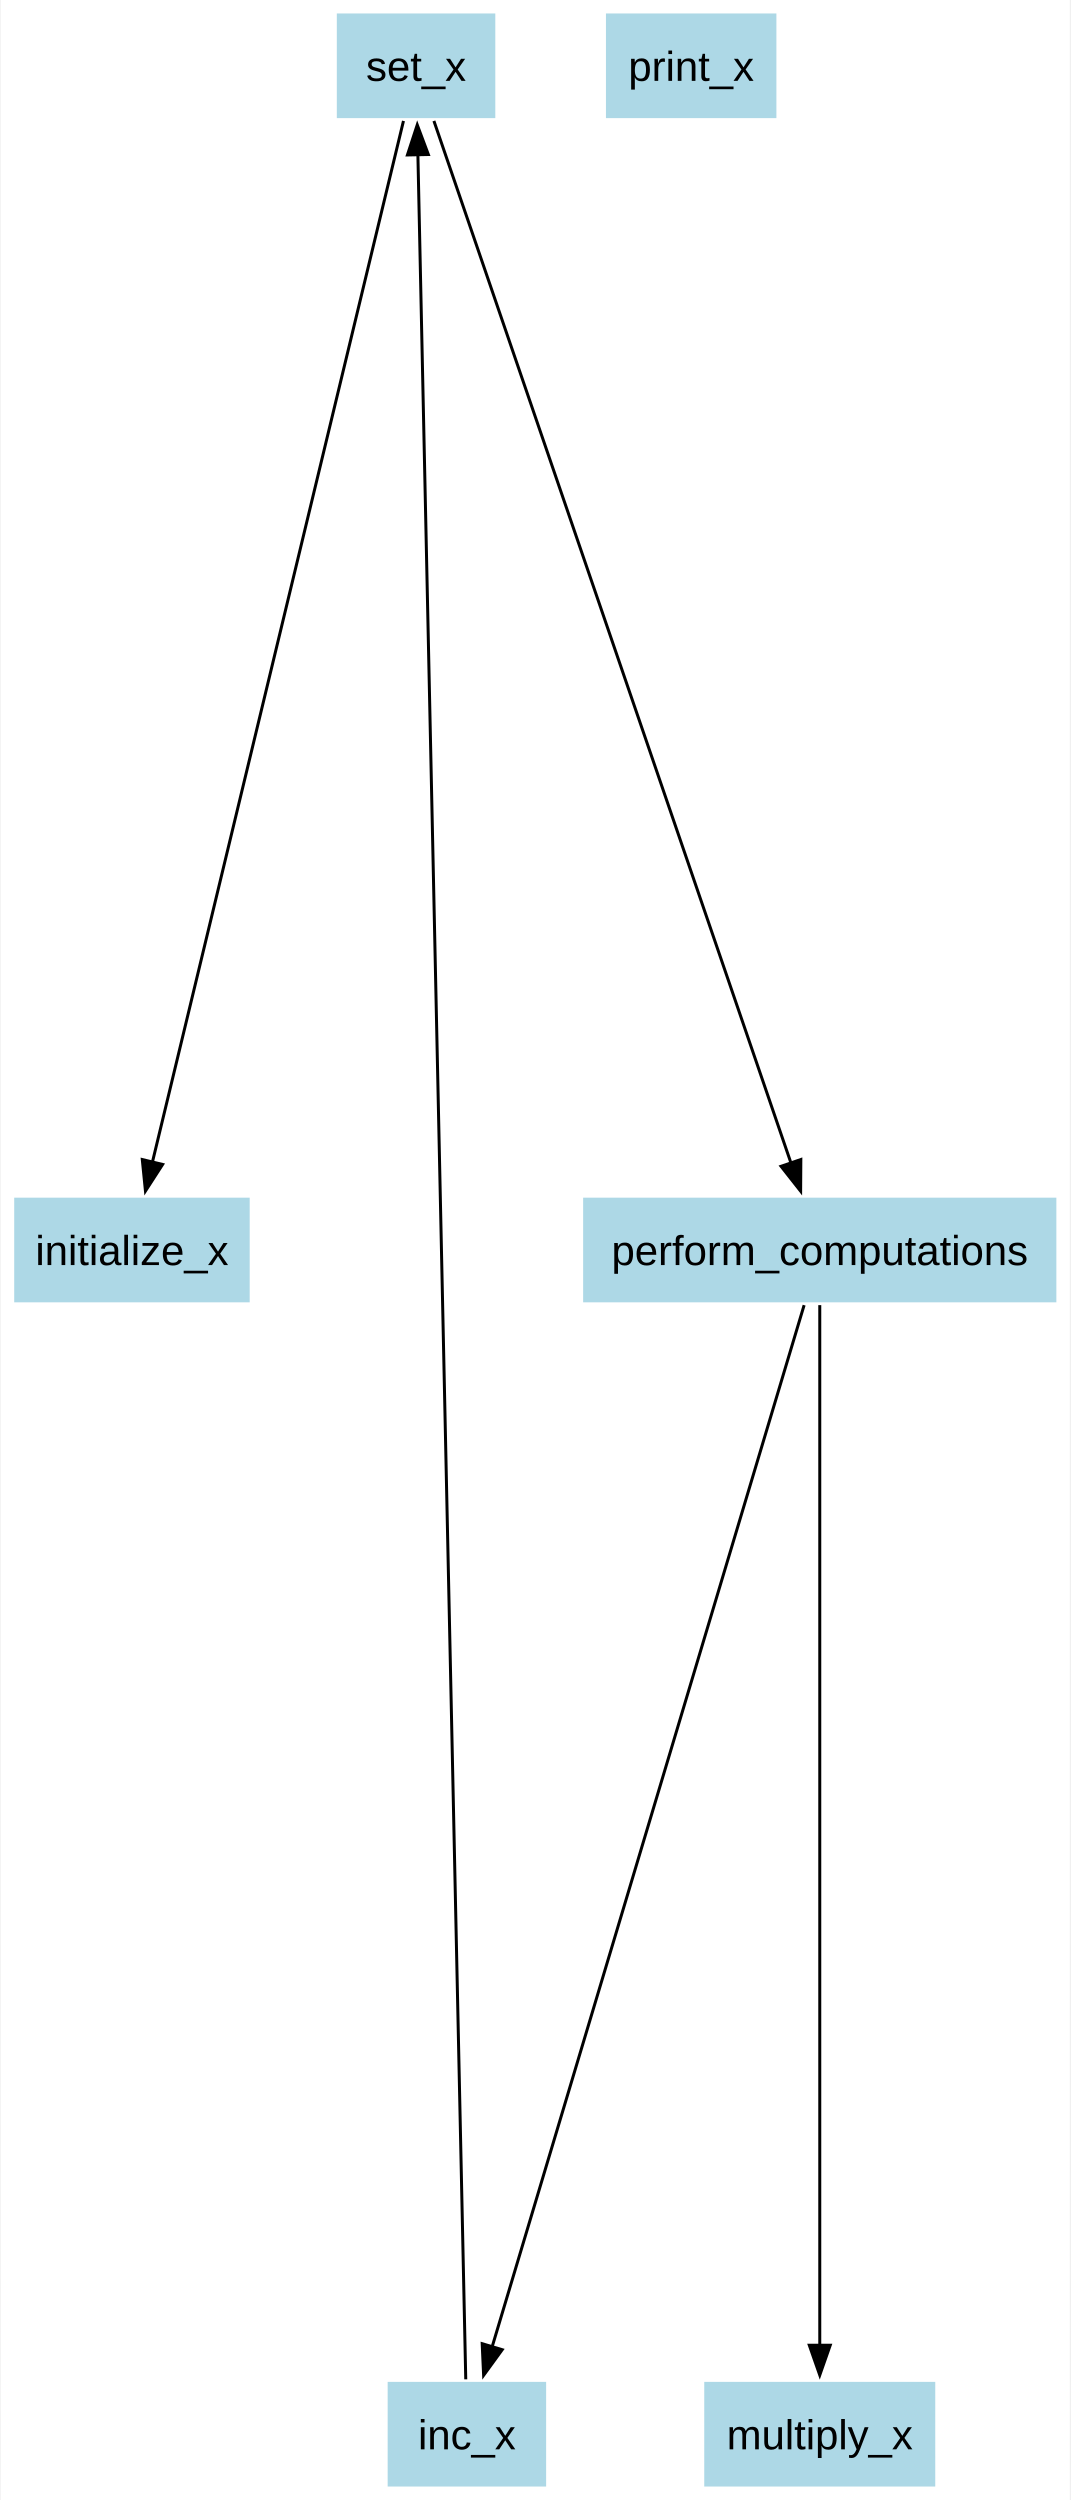
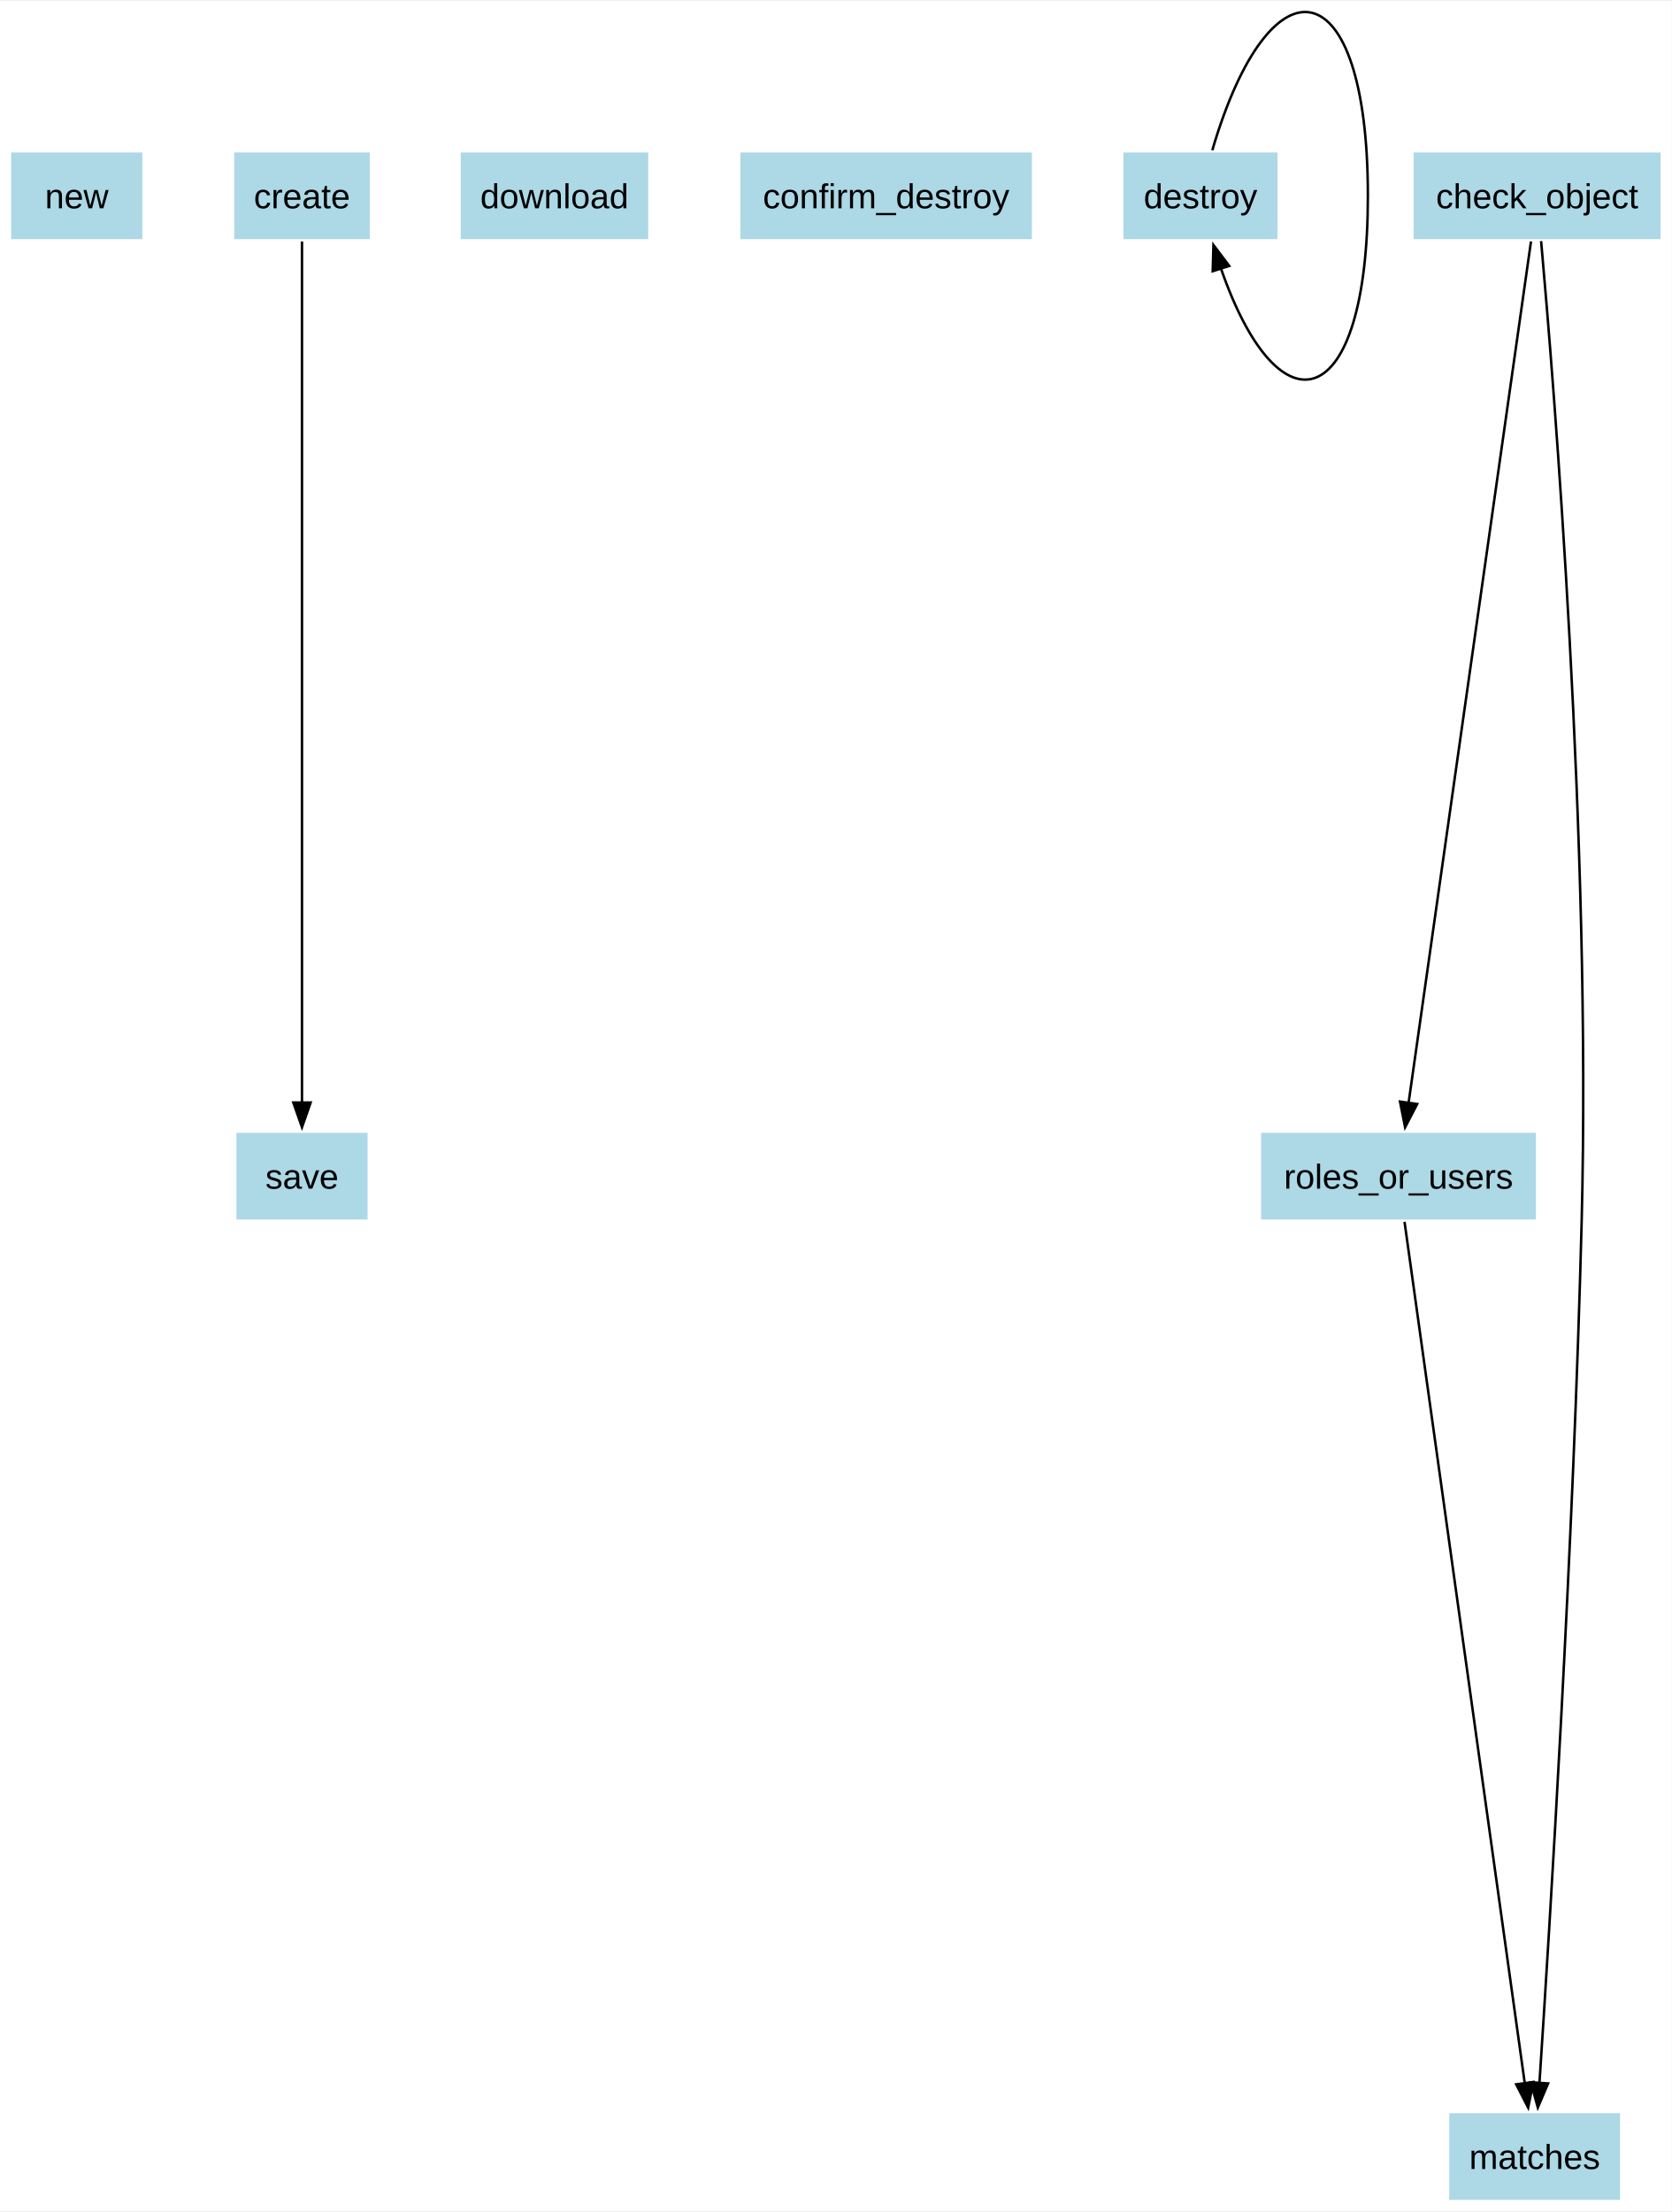
- <svg xmlns="http://www.w3.org/2000/svg" width="358pt" height="836pt" viewBox="0.00 0.00 357.50 836.00">
-   <g id="graph0" class="graph" transform="scale(1 1) rotate(0) translate(4 832)">
-     <polygon fill="white" stroke="none" points="-4,4 -4,-832 353.5,-832 353.5,4 -4,4" />
+ <svg xmlns="http://www.w3.org/2000/svg" width="675pt" height="893pt" viewBox="0.00 0.00 675.38 892.69">
+   <g id="graph0" class="graph" transform="scale(1 1) rotate(0) translate(4 888.69)">
+     <polygon fill="white" stroke="none" points="-4,4 -4,-888.69 671.38,-888.69 671.38,4 -4,4" />
    <g id="node1" class="node">
-       <polygon fill="lightblue" stroke="white" points="161.88,-828 107.88,-828 107.88,-792 161.88,-792 161.88,-828" />
-       <text text-anchor="middle" x="134.88" y="-804.95" font-family="Arial" font-size="14.00">set_x</text>
+       <polygon fill="lightblue" stroke="white" points="54,-828 0,-828 0,-792 54,-792 54,-828" />
+       <text text-anchor="middle" x="27" y="-804.95" font-family="Arial" font-size="14.00">new</text>
    </g>
    <g id="node2" class="node">
-       <polygon fill="lightblue" stroke="white" points="79.75,-432 0,-432 0,-396 79.75,-396 79.75,-432" />
-       <text text-anchor="middle" x="39.88" y="-408.95" font-family="Arial" font-size="14.00">initialize_x</text>
+       <polygon fill="lightblue" stroke="white" points="145.88,-828 90.12,-828 90.12,-792 145.88,-792 145.88,-828" />
+       <text text-anchor="middle" x="118" y="-804.95" font-family="Arial" font-size="14.00">create</text>
+     </g>
+     <g id="node3" class="node">
+       <polygon fill="lightblue" stroke="white" points="145,-432 91,-432 91,-396 145,-396 145,-432" />
+       <text text-anchor="middle" x="118" y="-408.95" font-family="Arial" font-size="14.00">save</text>
    </g>
    <g id="edge1" class="edge">
-       <path fill="none" stroke="black" d="M130.67,-791.56C115.74,-729.64 65.19,-519.98 46.71,-443.35" />
-       <polygon fill="black" stroke="black" points="50.13,-442.61 44.39,-433.71 43.33,-444.25 50.13,-442.61" />
+       <path fill="none" stroke="black" d="M118,-791.56C118,-729.64 118,-519.98 118,-443.35" />
+       <polygon fill="black" stroke="black" points="121.5,-443.75 118,-433.75 114.5,-443.75 121.5,-443.75" />
    </g>
-     <g id="node3" class="node">
-       <polygon fill="lightblue" stroke="white" points="349.5,-432 190.25,-432 190.25,-396 349.5,-396 349.5,-432" />
-       <text text-anchor="middle" x="269.88" y="-408.95" font-family="Arial" font-size="14.00">perform_computations</text>
+     <g id="node4" class="node">
+       <polygon fill="lightblue" stroke="white" points="258.38,-828 181.62,-828 181.62,-792 258.38,-792 258.38,-828" />
+       <text text-anchor="middle" x="220" y="-804.95" font-family="Arial" font-size="14.00">download</text>
+     </g>
+     <g id="node5" class="node">
+       <polygon fill="lightblue" stroke="white" points="413.38,-828 294.62,-828 294.62,-792 413.38,-792 413.38,-828" />
+       <text text-anchor="middle" x="354" y="-804.95" font-family="Arial" font-size="14.00">confirm_destroy</text>
+     </g>
+     <g id="node6" class="node">
+       <polygon fill="lightblue" stroke="white" points="512.62,-828 449.38,-828 449.38,-792 512.62,-792 512.62,-828" />
+       <text text-anchor="middle" x="481" y="-804.95" font-family="Arial" font-size="14.00">destroy</text>
    </g>
    <g id="edge2" class="edge">
-       <path fill="none" stroke="black" d="M140.85,-791.56C162.11,-729.52 234.2,-519.12 260.32,-442.88" />
-       <polygon fill="black" stroke="black" points="263.55,-444.26 263.48,-433.67 256.93,-441.99 263.55,-444.26" />
+       <path fill="none" stroke="black" d="M485.77,-828.41C509.33,-908.56 548.62,-902.43 548.62,-810 548.62,-721.91 512.93,-712.2 489.18,-780.88" />
+       <polygon fill="black" stroke="black" points="485.93,-779.55 486.23,-790.14 492.6,-781.68 485.93,-779.55" />
    </g>
-     <g id="node4" class="node">
-       <polygon fill="lightblue" stroke="white" points="178.88,-36 124.88,-36 124.88,0 178.88,0 178.88,-36" />
-       <text text-anchor="middle" x="151.88" y="-12.95" font-family="Arial" font-size="14.00">inc_x</text>
+     <g id="node7" class="node">
+       <polygon fill="lightblue" stroke="white" points="667.38,-828 566.62,-828 566.62,-792 667.38,-792 667.38,-828" />
+       <text text-anchor="middle" x="617" y="-804.95" font-family="Arial" font-size="14.00">check_object</text>
+     </g>
+     <g id="node8" class="node">
+       <polygon fill="lightblue" stroke="white" points="617,-432 505,-432 505,-396 617,-396 617,-432" />
+       <text text-anchor="middle" x="561" y="-408.95" font-family="Arial" font-size="14.00">roles_or_users</text>
    </g>
    <g id="edge3" class="edge">
-       <path fill="none" stroke="black" d="M264.65,-395.56C246.07,-333.52 183.06,-123.12 160.22,-46.88" />
-       <polygon fill="black" stroke="black" points="163.69,-46.26 157.47,-37.69 156.99,-48.27 163.69,-46.26" />
+       <path fill="none" stroke="black" d="M614.52,-791.56C605.72,-729.64 575.92,-519.98 565.03,-443.35" />
+       <polygon fill="black" stroke="black" points="568.54,-443.14 563.66,-433.74 561.6,-444.13 568.54,-443.14" />
    </g>
-     <g id="node5" class="node">
-       <polygon fill="lightblue" stroke="white" points="309,-36 230.75,-36 230.75,0 309,0 309,-36" />
-       <text text-anchor="middle" x="269.88" y="-12.95" font-family="Arial" font-size="14.00">multiply_x</text>
+     <g id="node9" class="node">
+       <polygon fill="lightblue" stroke="white" points="651,-36 581,-36 581,0 651,0 651,-36" />
+       <text text-anchor="middle" x="616" y="-12.95" font-family="Arial" font-size="14.00">matches</text>
    </g>
    <g id="edge4" class="edge">
-       <path fill="none" stroke="black" d="M269.88,-395.56C269.88,-333.64 269.88,-123.98 269.88,-47.35" />
-       <polygon fill="black" stroke="black" points="273.38,-47.75 269.88,-37.75 266.38,-47.75 273.38,-47.75" />
+       <path fill="none" stroke="black" d="M618.61,-791.7C623.69,-734.98 638.87,-549.54 635,-396 631.72,-265.79 622.08,-110.53 617.93,-47.59" />
+       <polygon fill="black" stroke="black" points="621.44,-47.53 617.28,-37.78 614.45,-47.99 621.44,-47.53" />
    </g>
    <g id="edge5" class="edge">
-       <path fill="none" stroke="black" d="M151.5,-36.35C149.32,-137.65 138.24,-652.65 135.49,-780.33" />
-       <polygon fill="black" stroke="black" points="131.99,-780.18 135.28,-790.25 138.99,-780.33 131.99,-780.18" />
-     </g>
-     <g id="node6" class="node">
-       <polygon fill="lightblue" stroke="white" points="255.88,-828 197.88,-828 197.88,-792 255.88,-792 255.88,-828" />
-       <text text-anchor="middle" x="226.88" y="-804.95" font-family="Arial" font-size="14.00">print_x</text>
+       <path fill="none" stroke="black" d="M563.43,-395.56C572.08,-333.64 601.34,-123.98 612.04,-47.35" />
+       <polygon fill="black" stroke="black" points="615.47,-48.12 613.38,-37.74 608.54,-47.16 615.47,-48.12" />
    </g>
  </g>
</svg>
